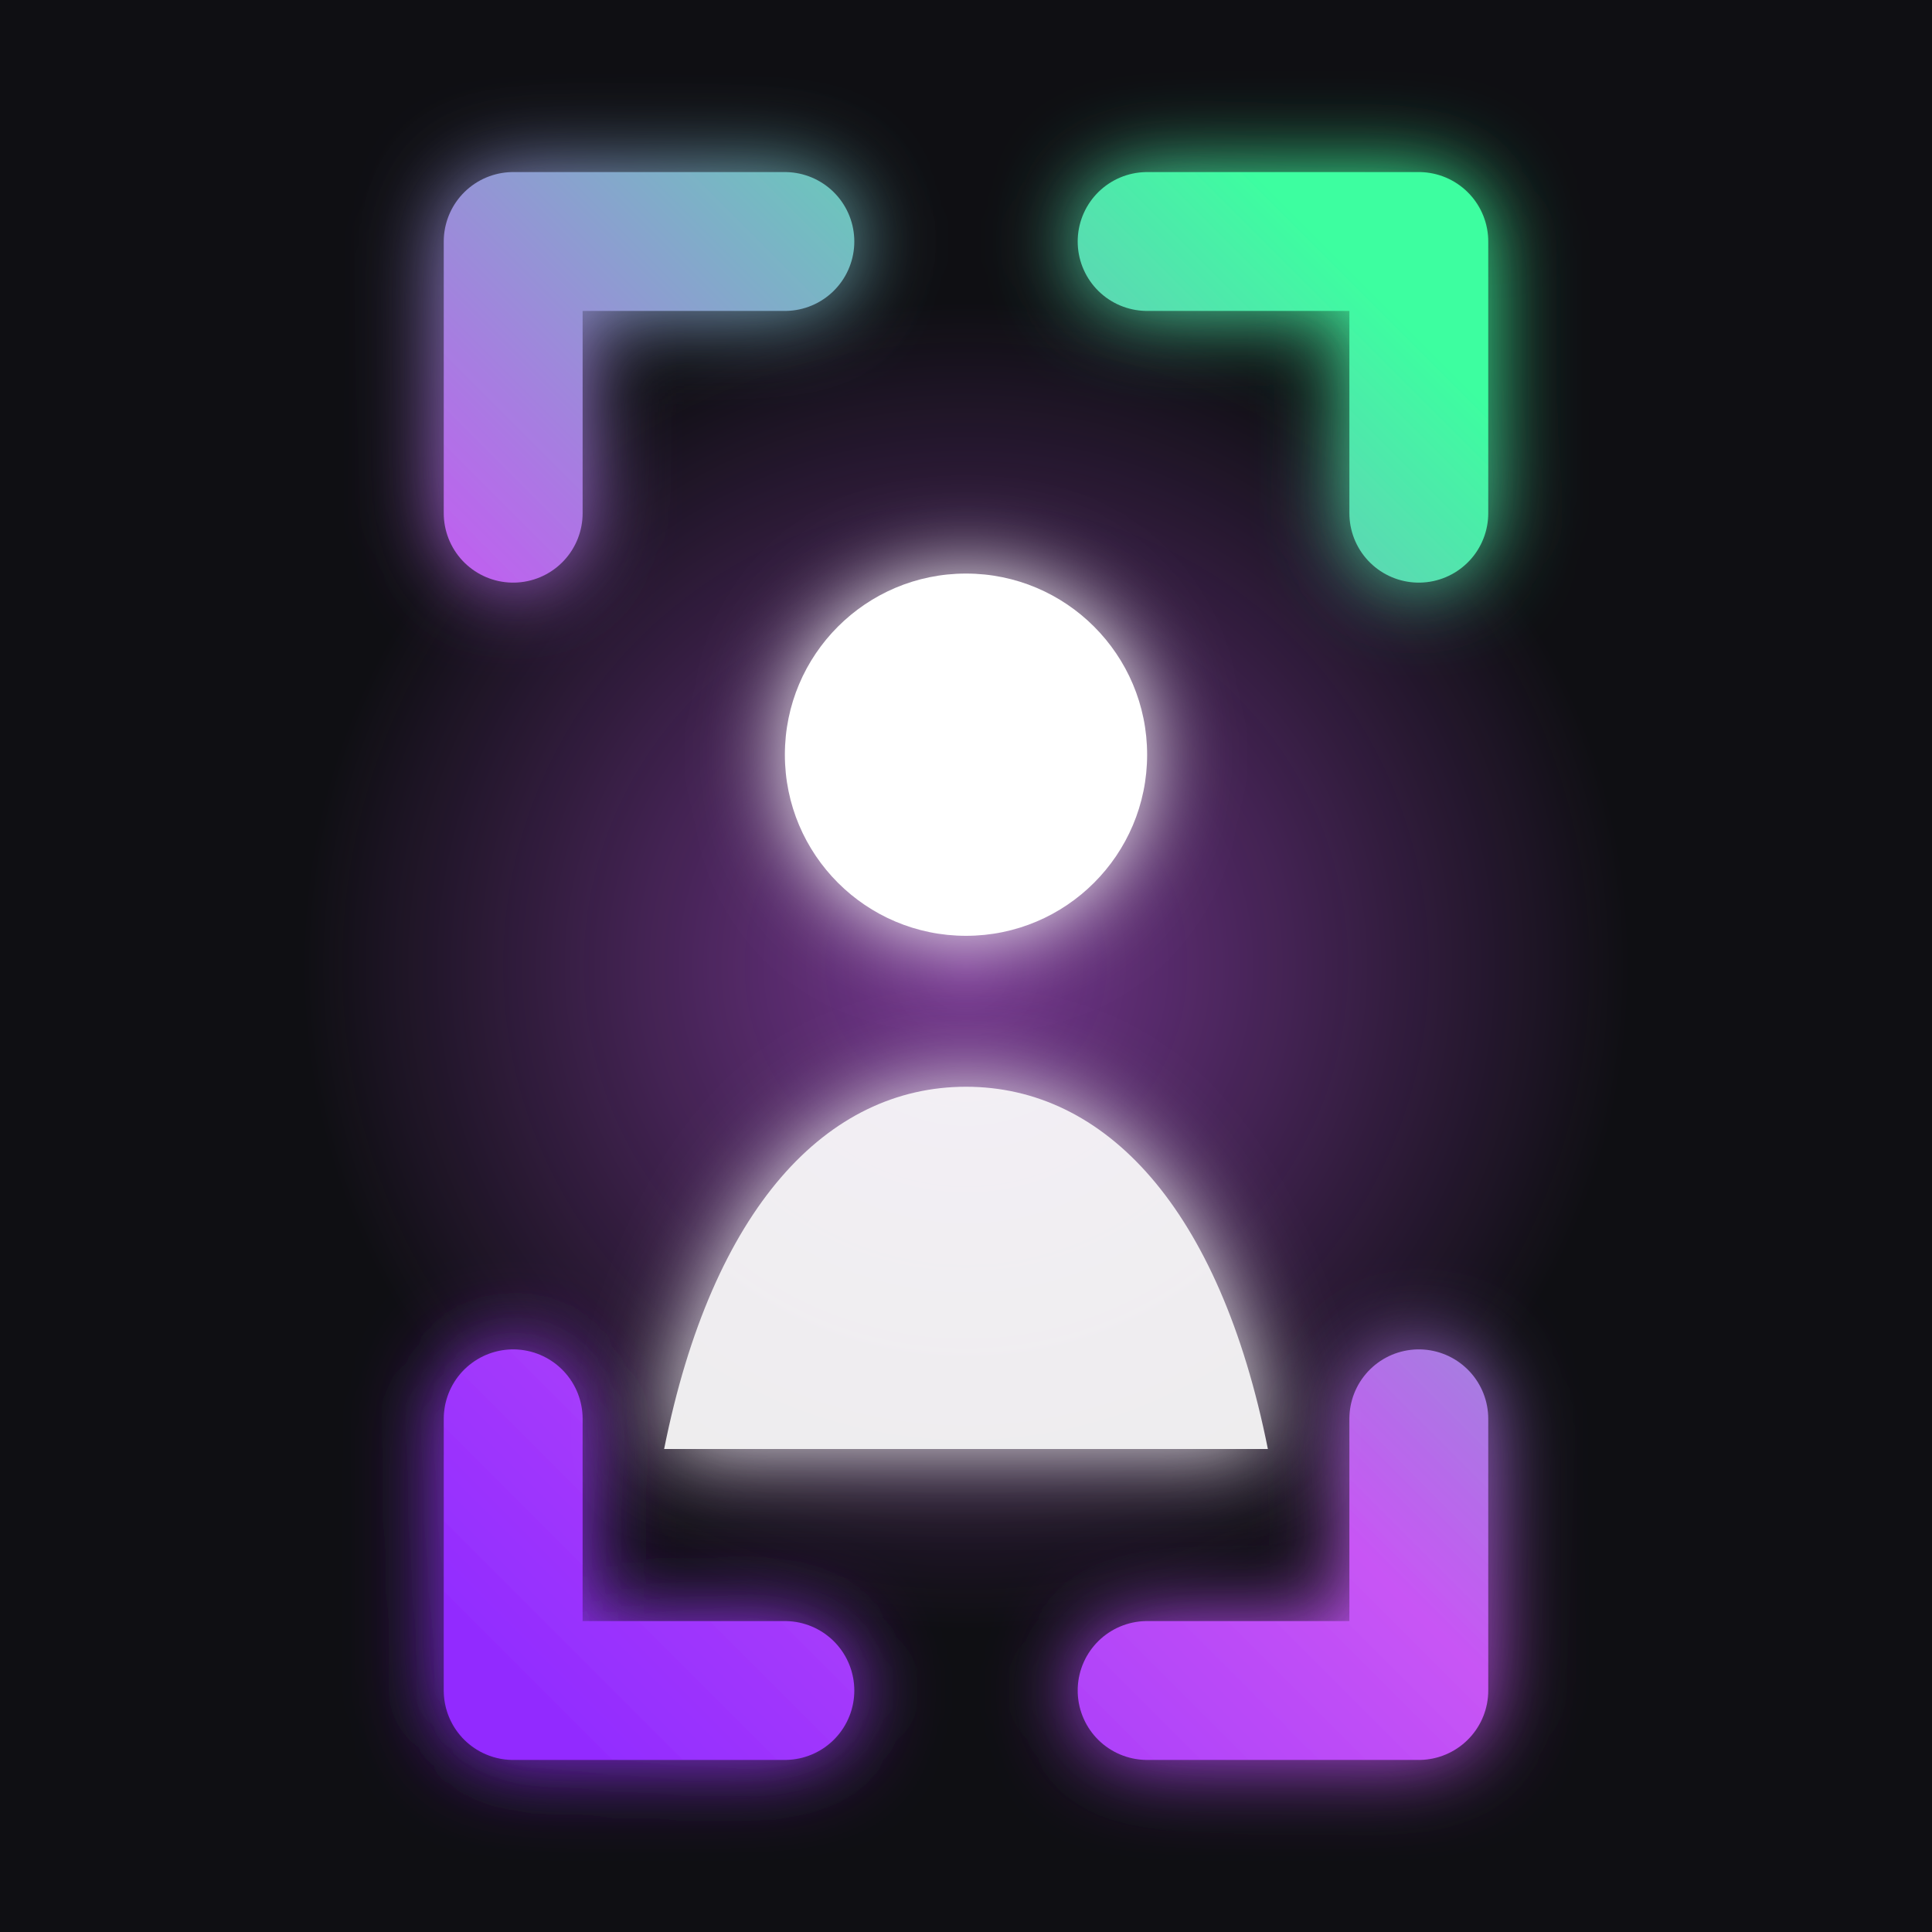
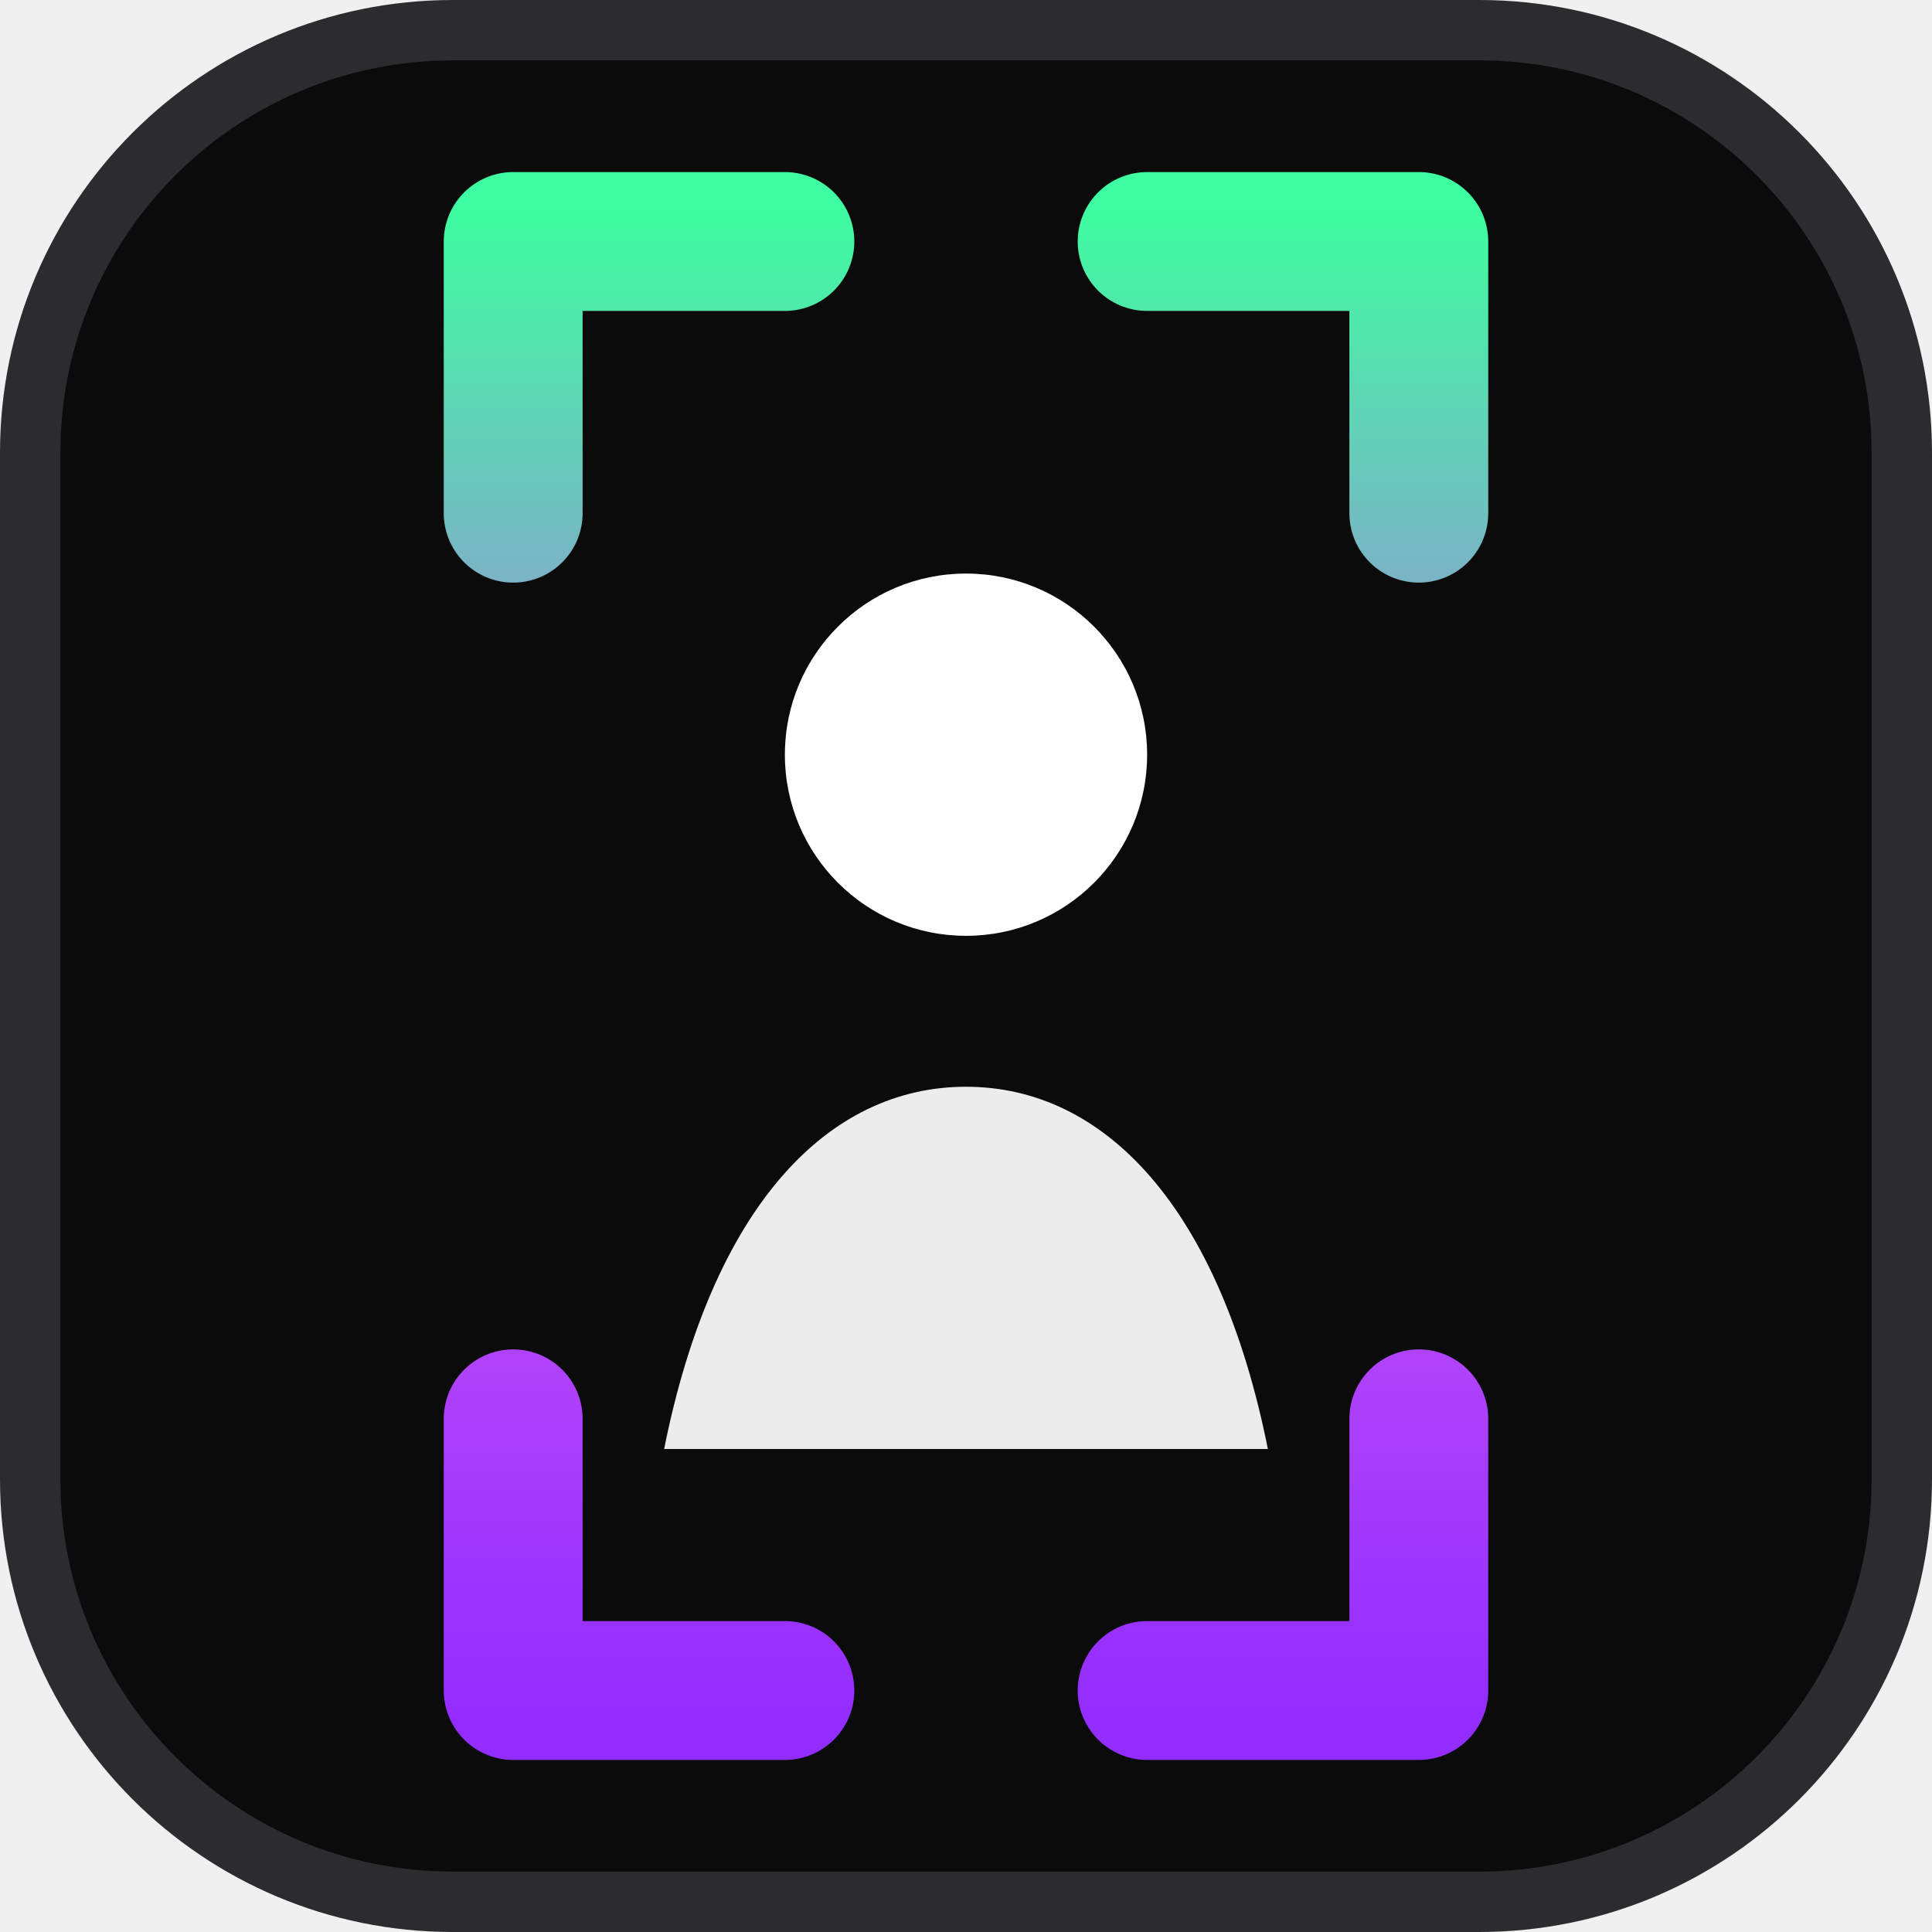
<svg xmlns="http://www.w3.org/2000/svg" viewBox="0 0 64 64">
  <defs>
    <linearGradient id="pg" x1="0" y1="64" x2="64" y2="0" gradientUnits="userSpaceOnUse">
-       <stop offset=".2" stop-color="#922cff" />
+       <stop offset=".15" stop-color="#922cff" />
      <stop offset=".45" stop-color="#c855f5" />
-       <stop offset=".78" stop-color="#3dfea0" />
+       <stop offset=".8" stop-color="#3dfea0" />
    </linearGradient>
    <linearGradient id="pgv" x1="0" y1="60" x2="0" y2="4" gradientUnits="userSpaceOnUse">
      <stop offset=".05" stop-color="#922cff" />
      <stop offset=".45" stop-color="#c855f5" />
      <stop offset=".95" stop-color="#3dfea0" />
    </linearGradient>
-     <radialGradient id="halo" cx="32" cy="32" r="22" gradientUnits="userSpaceOnUse">
-       <stop offset="0" stop-color="#c855f5" stop-opacity=".55" />
-       <stop offset="1" stop-color="#c855f5" stop-opacity="0" />
-     </radialGradient>
-     <filter id="glow" x="-30%" y="-30%" width="160%" height="160%">
-       <feGaussianBlur stdDeviation="1.4" result="b" />
-       <feMerge>
-         <feMergeNode in="b" />
-         <feMergeNode in="SourceGraphic" />
-       </feMerge>
-     </filter>
+     <linearGradient id="ph" x1="8" y1="0" x2="56" y2="0" gradientUnits="userSpaceOnUse">
+       <stop offset="0" stop-color="#922cff" />
+       <stop offset=".5" stop-color="#c855f5" />
+       <stop offset="1" stop-color="#3dfea0" />
+     </linearGradient>
+     <clipPath id="clip">
+       <rect x="2" y="2" width="60" height="60" rx="13" />
+     </clipPath>
  </defs>
-   <rect width="64" height="64" fill="#0f0f13" />
-   <circle cx="32" cy="32" r="22" fill="url(#halo)" />
-   <g fill="none" stroke="url(#pg)" stroke-linecap="round" stroke-linejoin="round" filter="url(#glow)" stroke-width="4.6">
+   <rect x="1" y="1" width="62" height="62" rx="14" fill="#0b0b0c" stroke="#2c2c2f" stroke-width="2" />
+   <g fill="none" stroke="url(#pgv)" stroke-linecap="round" stroke-linejoin="round" stroke-width="4.6">
    <path d="M17 17V8H26" />
    <path d="M38 8H47V17" />
    <path d="M47 47V56H38" />
    <path d="M26 56H17V47" />
  </g>
-   <circle cx="32" cy="25" r="6" fill="#fff" filter="url(#glow)" />
-   <path d="M22 48c1.6-8 5.4-12 10-12s8.4 4 10 12z" fill="#fff" opacity=".92" filter="url(#glow)" />
+   <circle cx="32" cy="25" r="6" fill="#fff" />
+   <path d="M22 48c1.6-8 5.4-12 10-12s8.4 4 10 12z" fill="#fff" opacity=".92" />
</svg>
